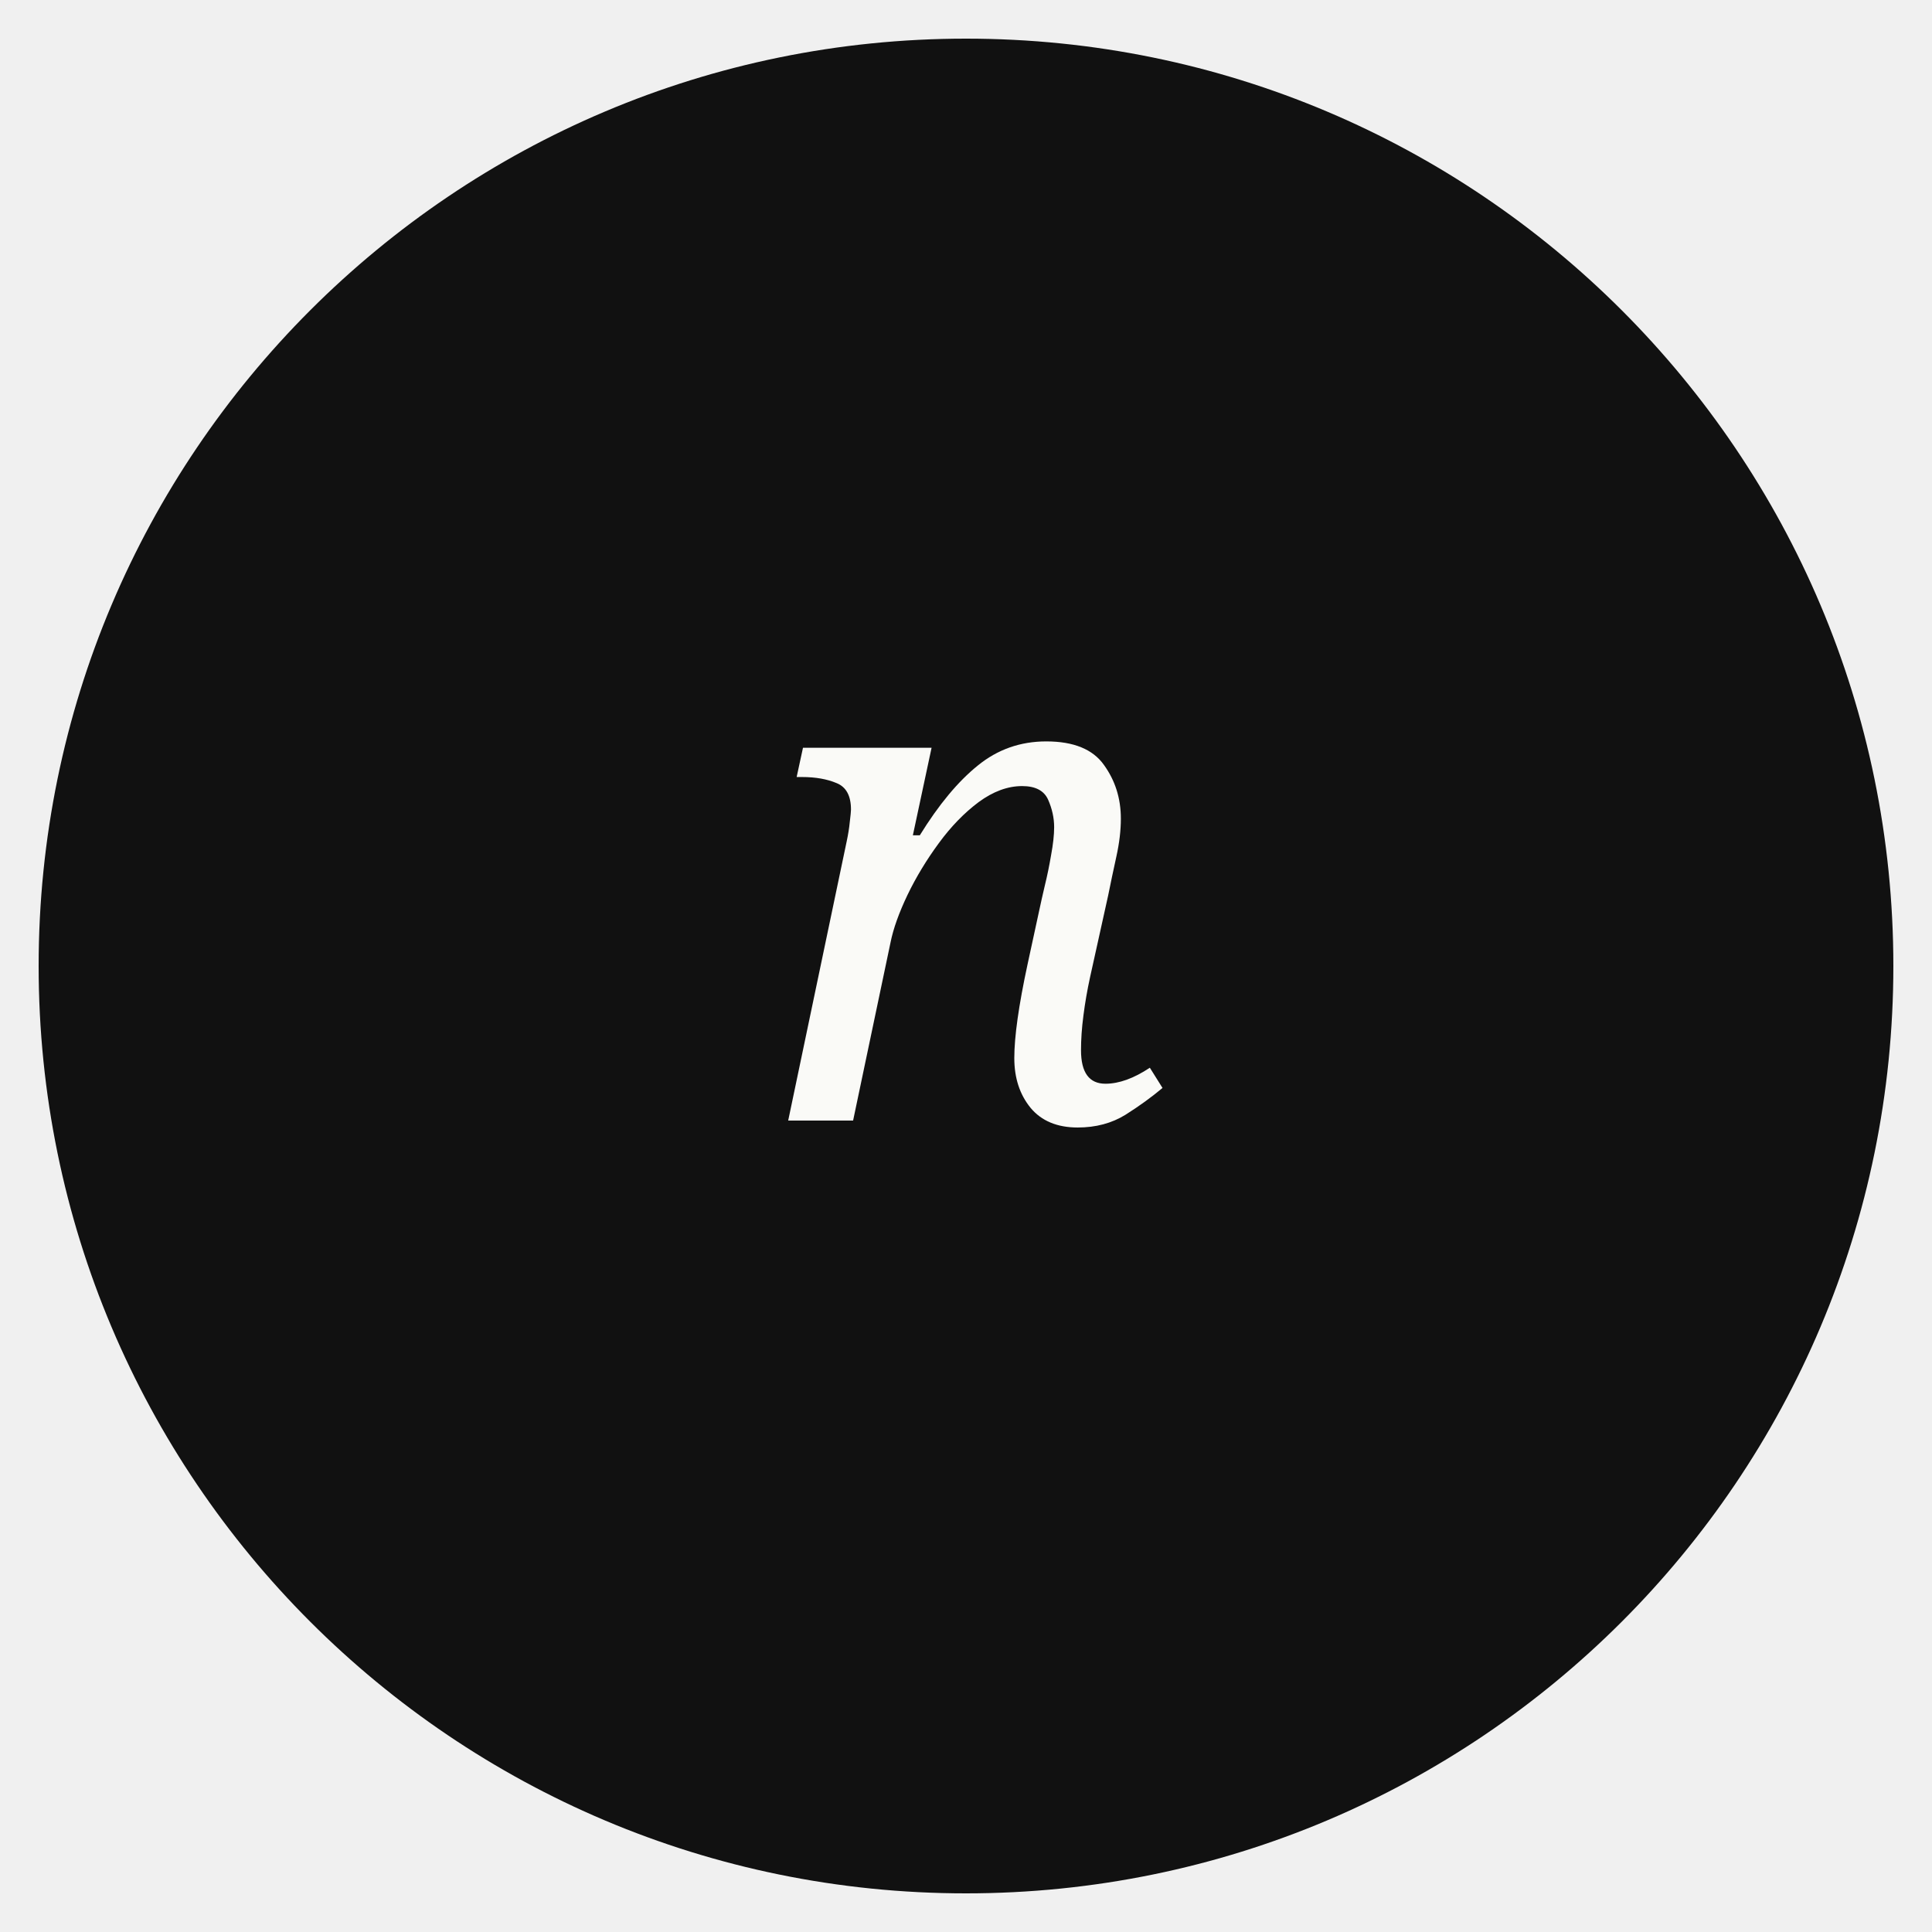
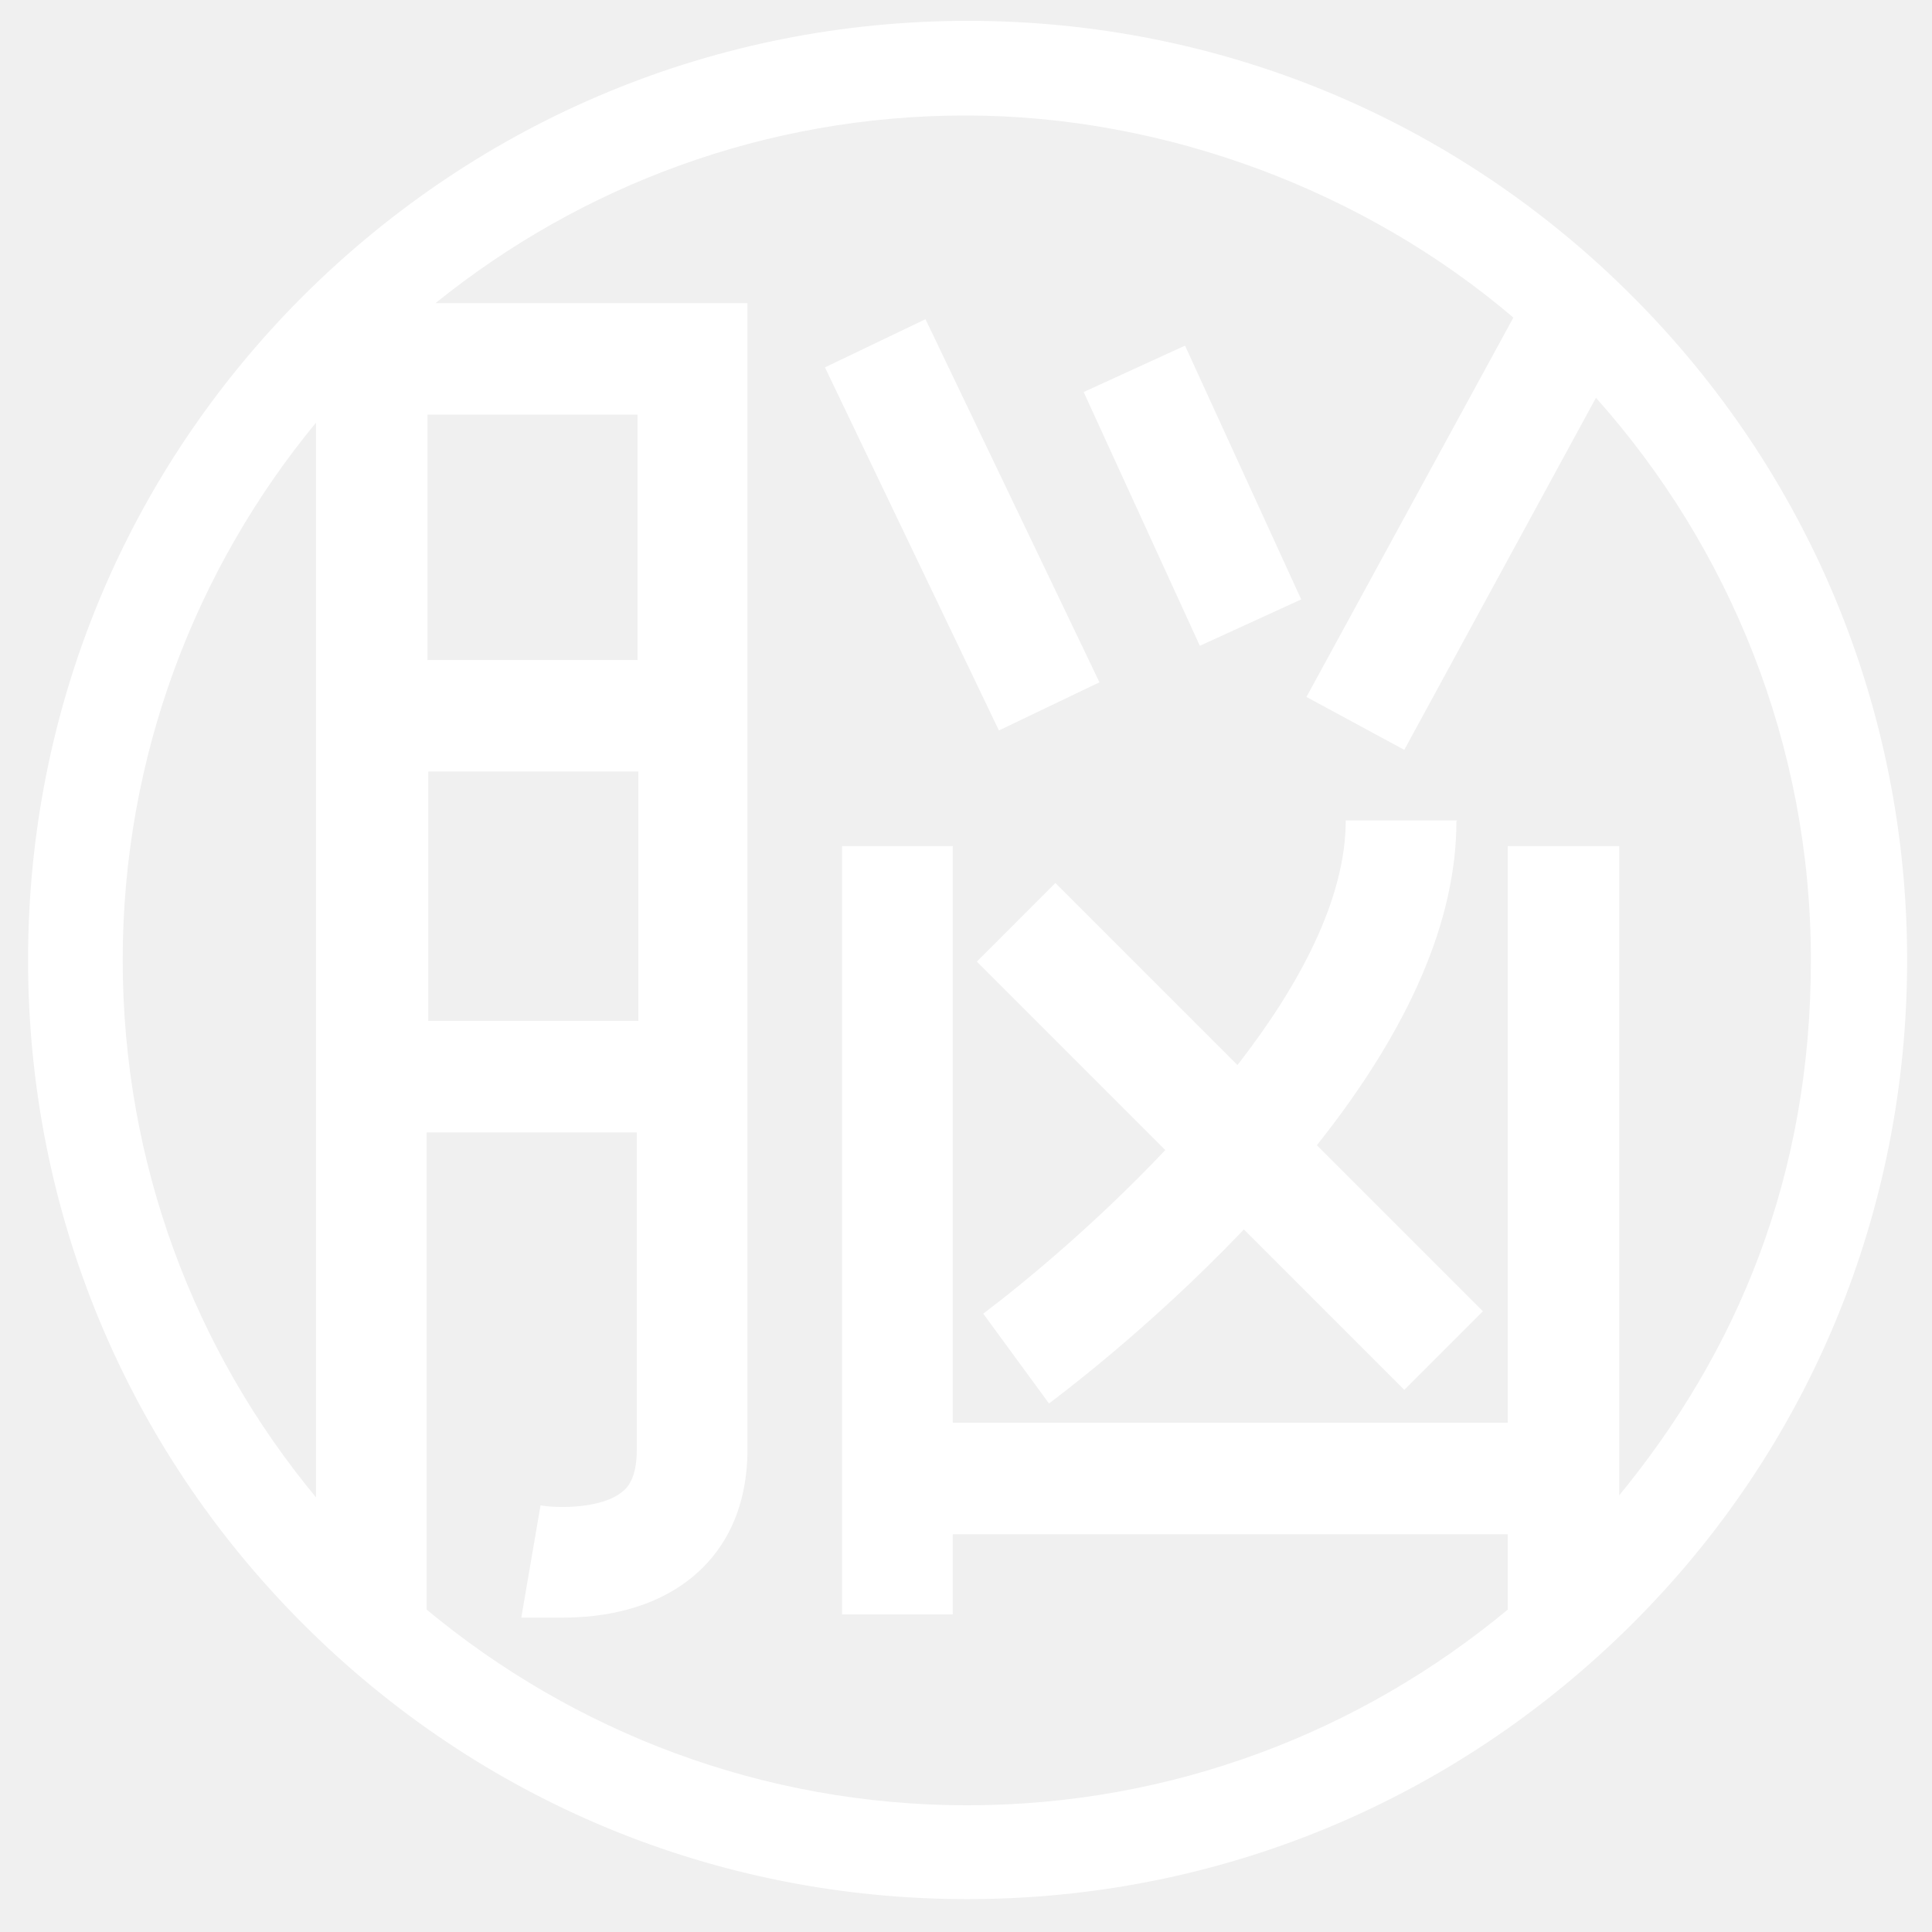
- <svg xmlns="http://www.w3.org/2000/svg" viewBox="0 0 100 100" aria-label="Logo">
-   <circle cx="50" cy="50" r="48" fill="#111111" />
-   <text x="50" y="58" text-anchor="middle" font-family="Georgia, serif" font-style="italic" font-size="36" fill="#fafaf7">n</text>
+ <svg xmlns="http://www.w3.org/2000/svg" id="Layer_1" version="1.1" viewBox="0 0 240.9 240.9">
+   <defs>
+     <style>
+       .st0 {
+         fill: #fff;
+       }
+     </style>
+   </defs>
+   <path class="st0" d="M203.5,36.9C181.4,14.8,152,2.6,120.7,2.6S60,14.8,37.8,36.9C15.7,59,3.5,88.4,3.5,119.7s12.2,60.7,34.3,82.8c22.1,22.1,51.5,34.3,82.8,34.3s60.7-12.2,82.9-34.3,34.3-51.6,34.3-82.8-12.2-60.7-34.3-82.8h0ZM53.3,82.3v-30.6h26.2v30.6h-26.2ZM79.6,96.2v31.1h-26.2v-31.1h26.2ZM15.3,119.7c0-25.4,9.1-48.8,24.1-67v134c-15.1-18.2-24.1-41.6-24.1-67ZM201.9,186.7v-81.2h-13.9v71.9h-69.2v-71.9h-13.8v95.8h13.8v-10h69.2v9.4c-18.3,15.2-41.8,24.4-67.4,24.4s-49.1-9.2-67.4-24.4v-59.5h26.2v39.6c0,3.7-1.3,4.8-1.8,5.2-2.5,2.1-8,2.1-10.2,1.7l-2.4,14h5.2c4.6,0,11.2-.9,16.3-5.2,3.1-2.6,6.7-7.4,6.7-15.8V37.8h-38.9c18.1-14.6,41.1-23.4,66.1-23.4s49.9,9.5,68.3,25.2l-25.8,47.3,12.2,6.6,23.9-43.9c16.6,18.6,26.8,43.2,26.8,70.1s-9.1,48.8-24.1,67h0Z" />
+   <path class="st0" d="M181.7,102.3h-13.9c0,9.8-5.8,20.6-13.5,30.5l-22.7-22.7-9.8,9.8,23.5,23.5c-8.5,9-17.4,16.4-22.7,20.4l8.2,11.2h0c.5-.4,12.2-9,24.3-21.7l20,20,9.8-9.8-20.7-20.7c11.6-14.6,17.4-28.1,17.4-40.4h0Z" />
+   <rect class="st0" x="113" y="40.4" width="13.9" height="50.2" transform="translate(-16.5 58.2) rotate(-25.6)" />
+   <rect class="st0" x="141.7" y="44.4" width="13.9" height="34.8" transform="translate(-12.2 67.5) rotate(-24.6)" />
</svg>
